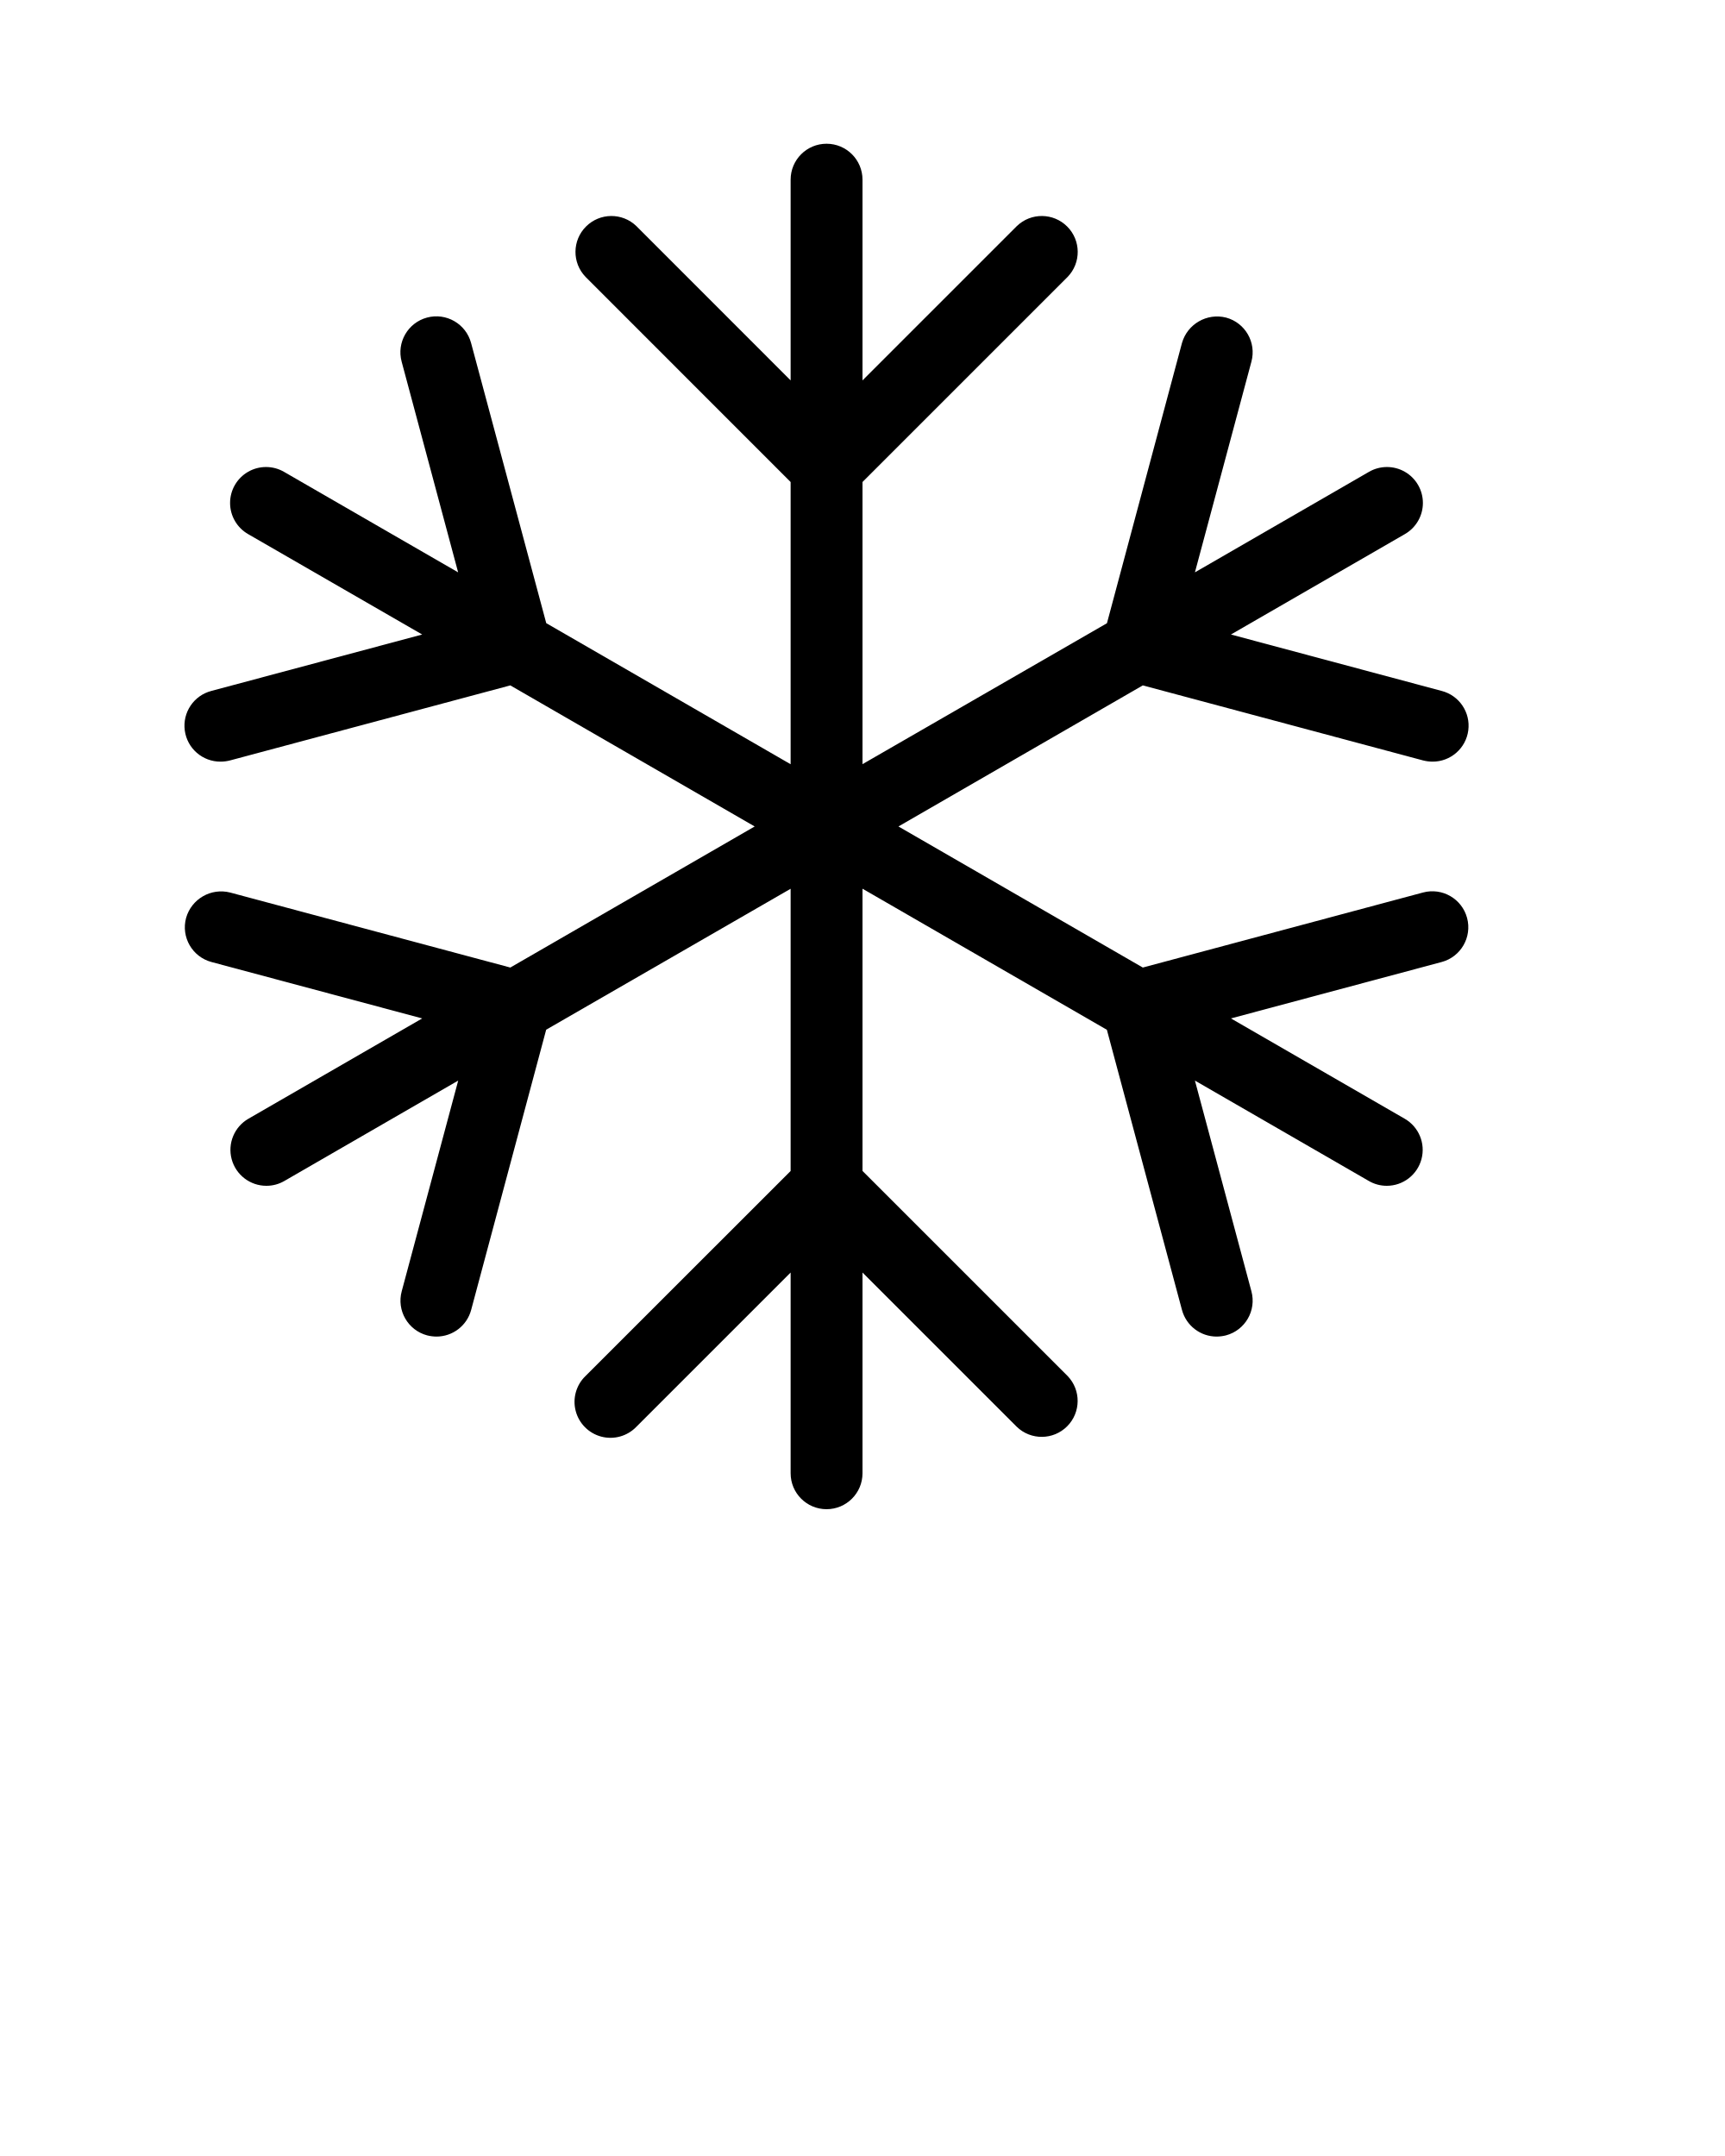
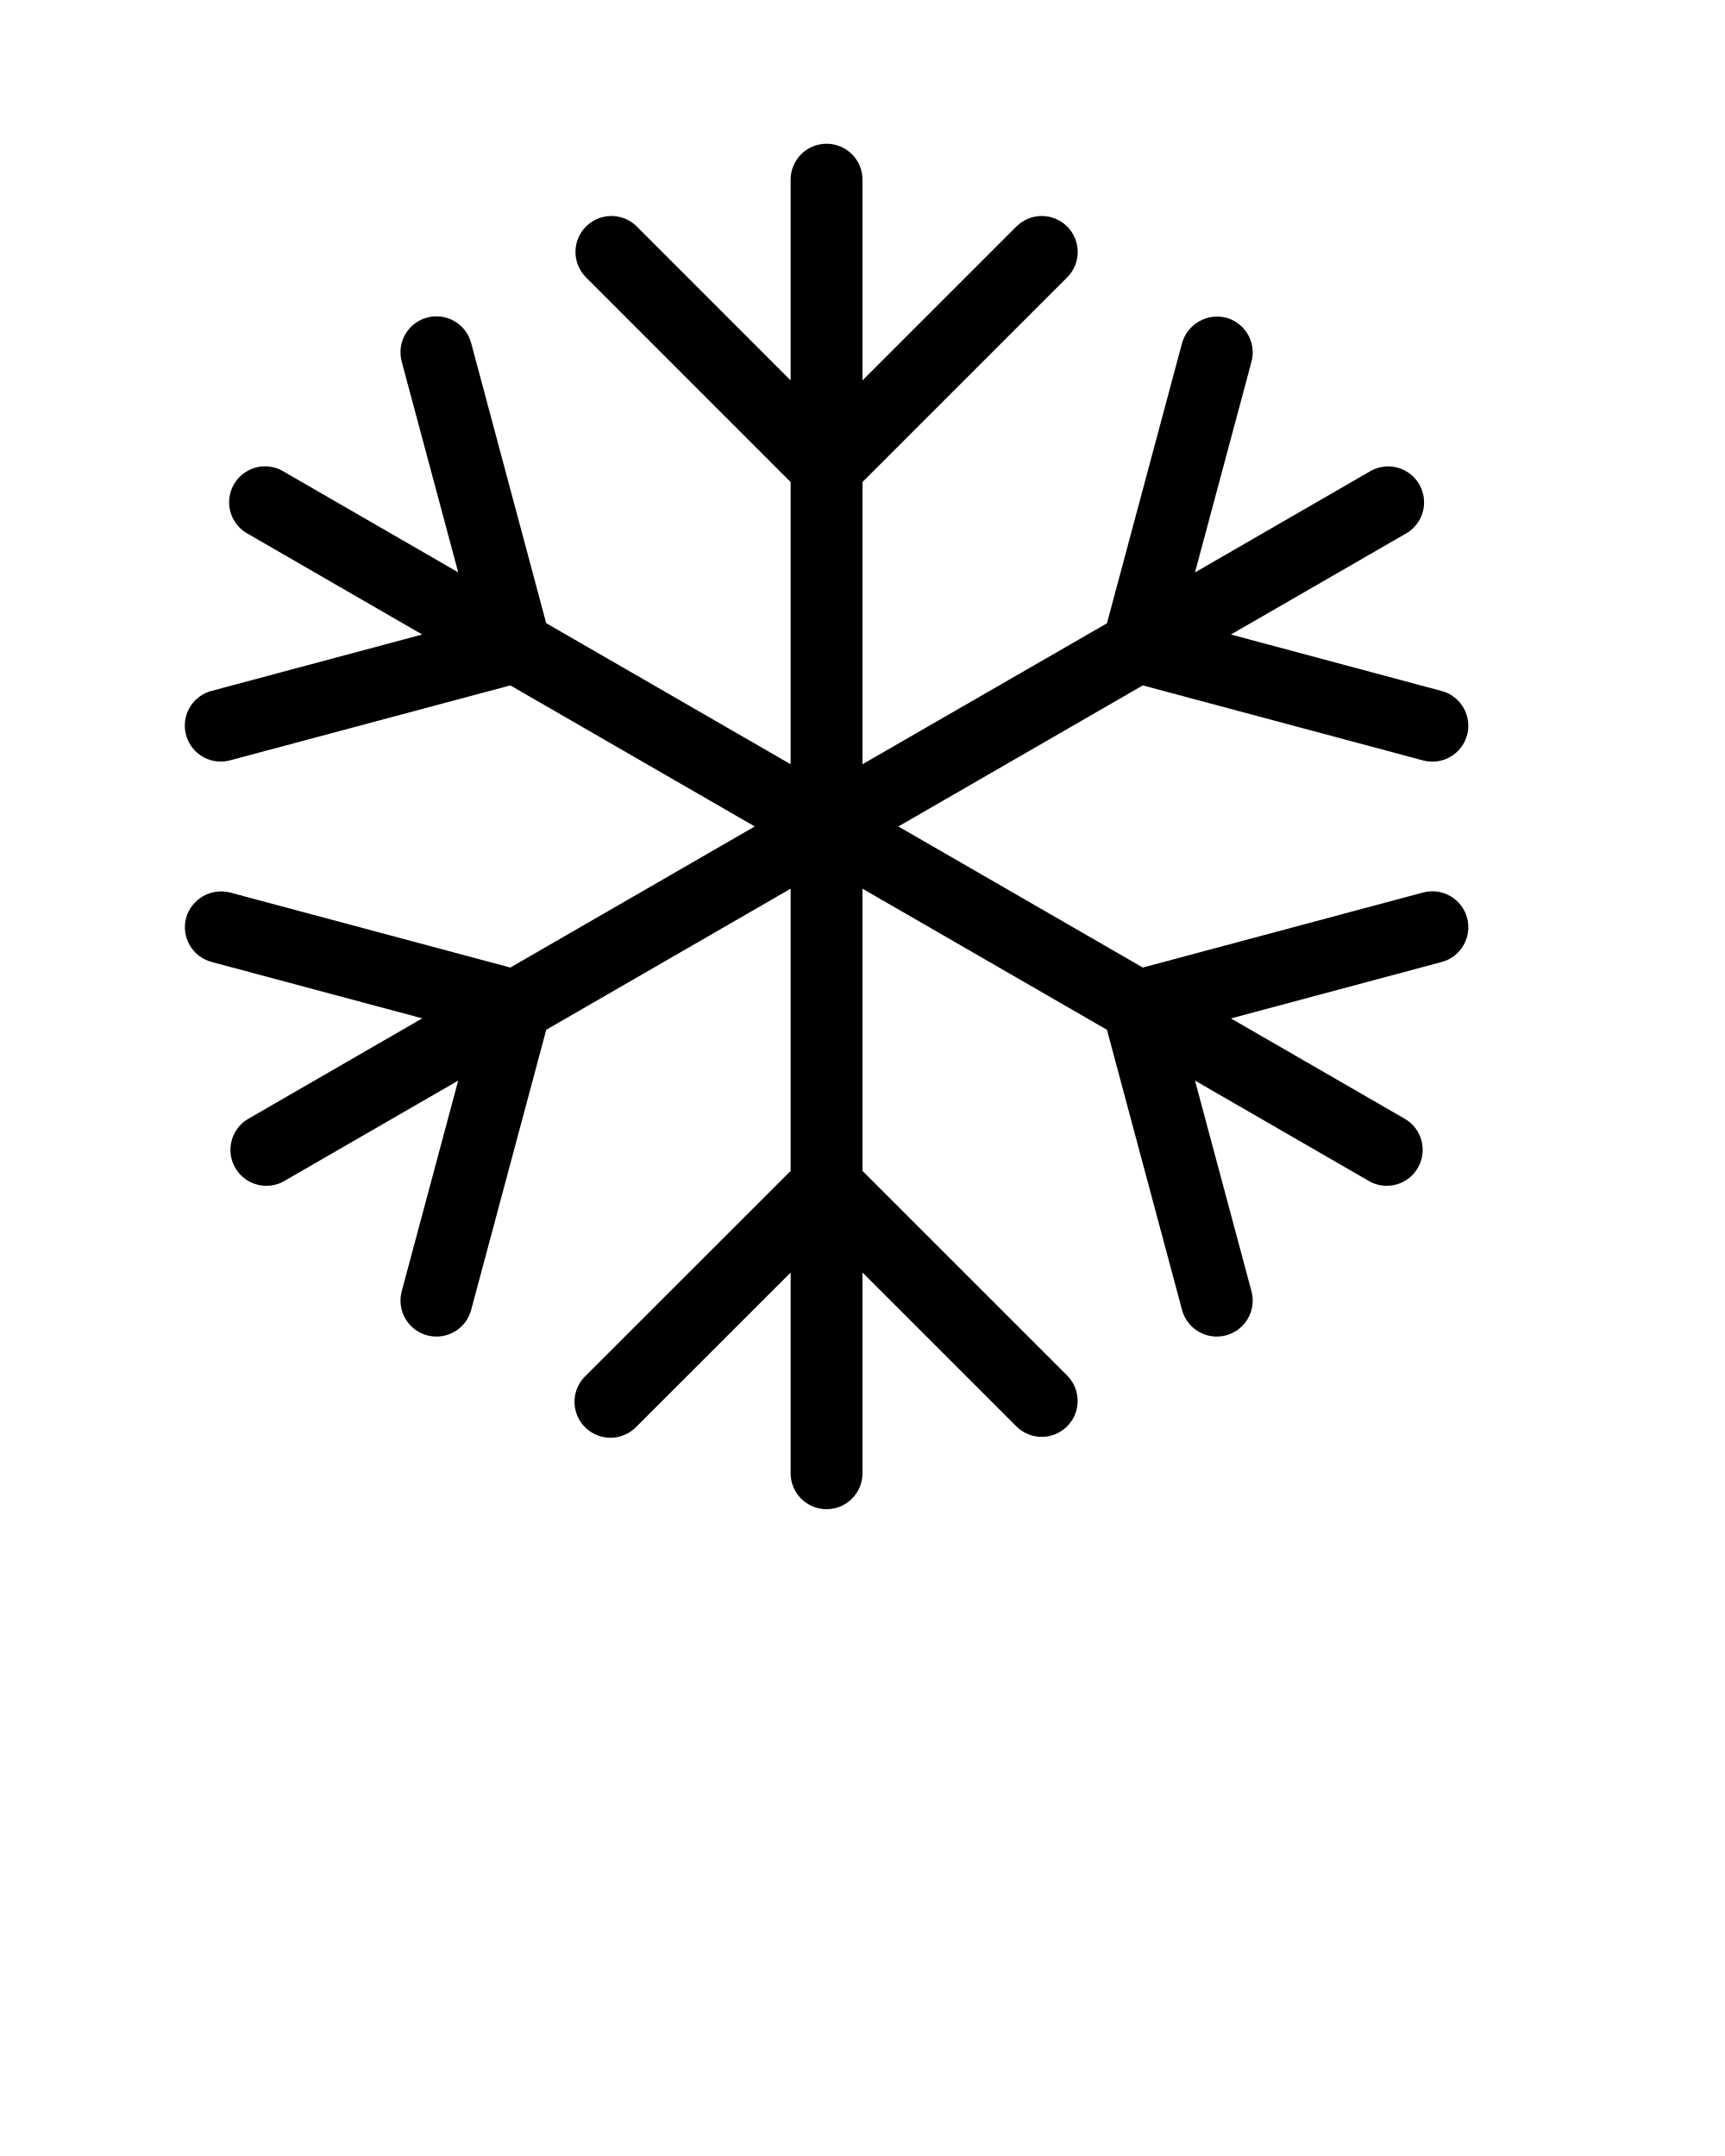
- <svg xmlns="http://www.w3.org/2000/svg" viewBox="0 0 24 30">
-   <path d="M15.9 9.537l3.899 1.044a.541.541 0 00.13.017.5.5 0 00.129-.984l-2.932-.785 2.418-1.396a.5.5 0 10-.5-.866l-2.419 1.397.786-2.932a.5.5 0 00-.353-.613.509.509 0 00-.613.353l-1.044 3.9L12 10.633V6.707l2.854-2.854a.5.5 0 00-.707-.707L12 5.293V2.5a.5.5 0 00-1 0v2.793L8.854 3.146a.5.5 0 00-.707.707L11 6.707v3.927L7.6 8.671 6.554 4.772a.5.5 0 10-.966.26l.786 2.932-2.42-1.397a.5.5 0 10-.5.866l2.42 1.396-2.933.785a.5.5 0 00.13.984.541.541 0 00.13-.017L7.1 9.537l3.4 1.963-3.4 1.963-3.899-1.044a.507.507 0 00-.612.354.5.5 0 00.353.613l2.932.785-2.418 1.396a.5.5 0 00.25.933.493.493 0 00.25-.067l2.419-1.397-.786 2.932a.5.5 0 00.353.613.541.541 0 00.13.017.5.5 0 00.483-.37l1.044-3.9L11 12.367v3.927l-2.854 2.853a.5.5 0 10.707.707L11 17.707V20.5a.5.5 0 001 0v-2.793l2.146 2.146a.5.5 0 00.707-.707L12 16.293v-3.927l3.4 1.963 1.045 3.899a.5.5 0 00.483.37.541.541 0 00.13-.017.5.5 0 00.353-.613l-.786-2.932 2.42 1.397a.493.493 0 00.249.067.5.5 0 00.25-.933l-2.418-1.396 2.932-.785a.5.5 0 00-.26-.967L15.9 13.463 12.5 11.5z" />
-   <text y="39" font-size="5" font-weight="bold" font-family="'Helvetica Neue', Helvetica, Arial-Unicode, Arial, Sans-serif">Created by Travis Avery</text>
-   <text y="44" font-size="5" font-weight="bold" font-family="'Helvetica Neue', Helvetica, Arial-Unicode, Arial, Sans-serif">from the Noun Project</text>
+ <svg xmlns="http://www.w3.org/2000/svg" viewBox="0 0 24 30" x="0px" y="0px">
+   <path d="M15.9,9.537l3.899,1.044a.541.541,0,0,0,.13.017.5.5,0,0,0,.129-.983L17.126,8.829l2.419-1.396a.5.5,0,1,0-.5-.865l-2.419,1.397.786-2.932a.501.501,0,0,0-.354-.613.509.509,0,0,0-.612.354l-1.045,3.899L12,10.634V6.707l2.854-2.854a.5.5,0,0,0-.707-.707L12,5.293V2.5a.5.5,0,0,0-1,0V5.293L8.854,3.146a.5.5,0,0,0-.707.707L11,6.707V10.634L7.599,8.671,6.555,4.772a.5.5,0,1,0-.966.26l.786,2.932-2.419-1.397a.5.5,0,1,0-.5.865L5.874,8.829l-2.932.785a.5.5,0,0,0,.129.983.541.541,0,0,0,.13-.017L7.1,9.537,10.501,11.5,7.1,13.463,3.201,12.419a.507.507,0,0,0-.612.354.501.501,0,0,0,.354.612l2.932.785L3.456,15.567A.5.5,0,0,0,3.706,16.5a.493.493,0,0,0,.25-.067l2.419-1.397-.786,2.932a.501.501,0,0,0,.354.613.541.541,0,0,0,.13.017.5.5,0,0,0,.482-.37l1.045-3.899L11,12.366V16.293L8.146,19.146a.5.5,0,1,0,.707.707L11,17.707V20.5a.5.5,0,0,0,1,0V17.707l2.146,2.146a.5.5,0,0,0,.707-.707L12,16.293V12.366l3.401,1.963,1.045,3.899a.5.5,0,0,0,.482.37.541.541,0,0,0,.13-.017.501.501,0,0,0,.354-.613l-.786-2.932,2.419,1.397A.493.493,0,0,0,19.294,16.5a.5.5,0,0,0,.25-.933L17.126,14.171l2.932-.785a.5.5,0,0,0-.259-.967L15.9,13.463,12.499,11.5Z" />
+   <text x="0" y="39" fill="#000000" font-size="5px" font-weight="bold" font-family="'Helvetica Neue', Helvetica, Arial-Unicode, Arial, Sans-serif">Created by Travis Avery</text>
+   <text x="0" y="44" fill="#000000" font-size="5px" font-weight="bold" font-family="'Helvetica Neue', Helvetica, Arial-Unicode, Arial, Sans-serif">from the Noun Project</text>
</svg>
